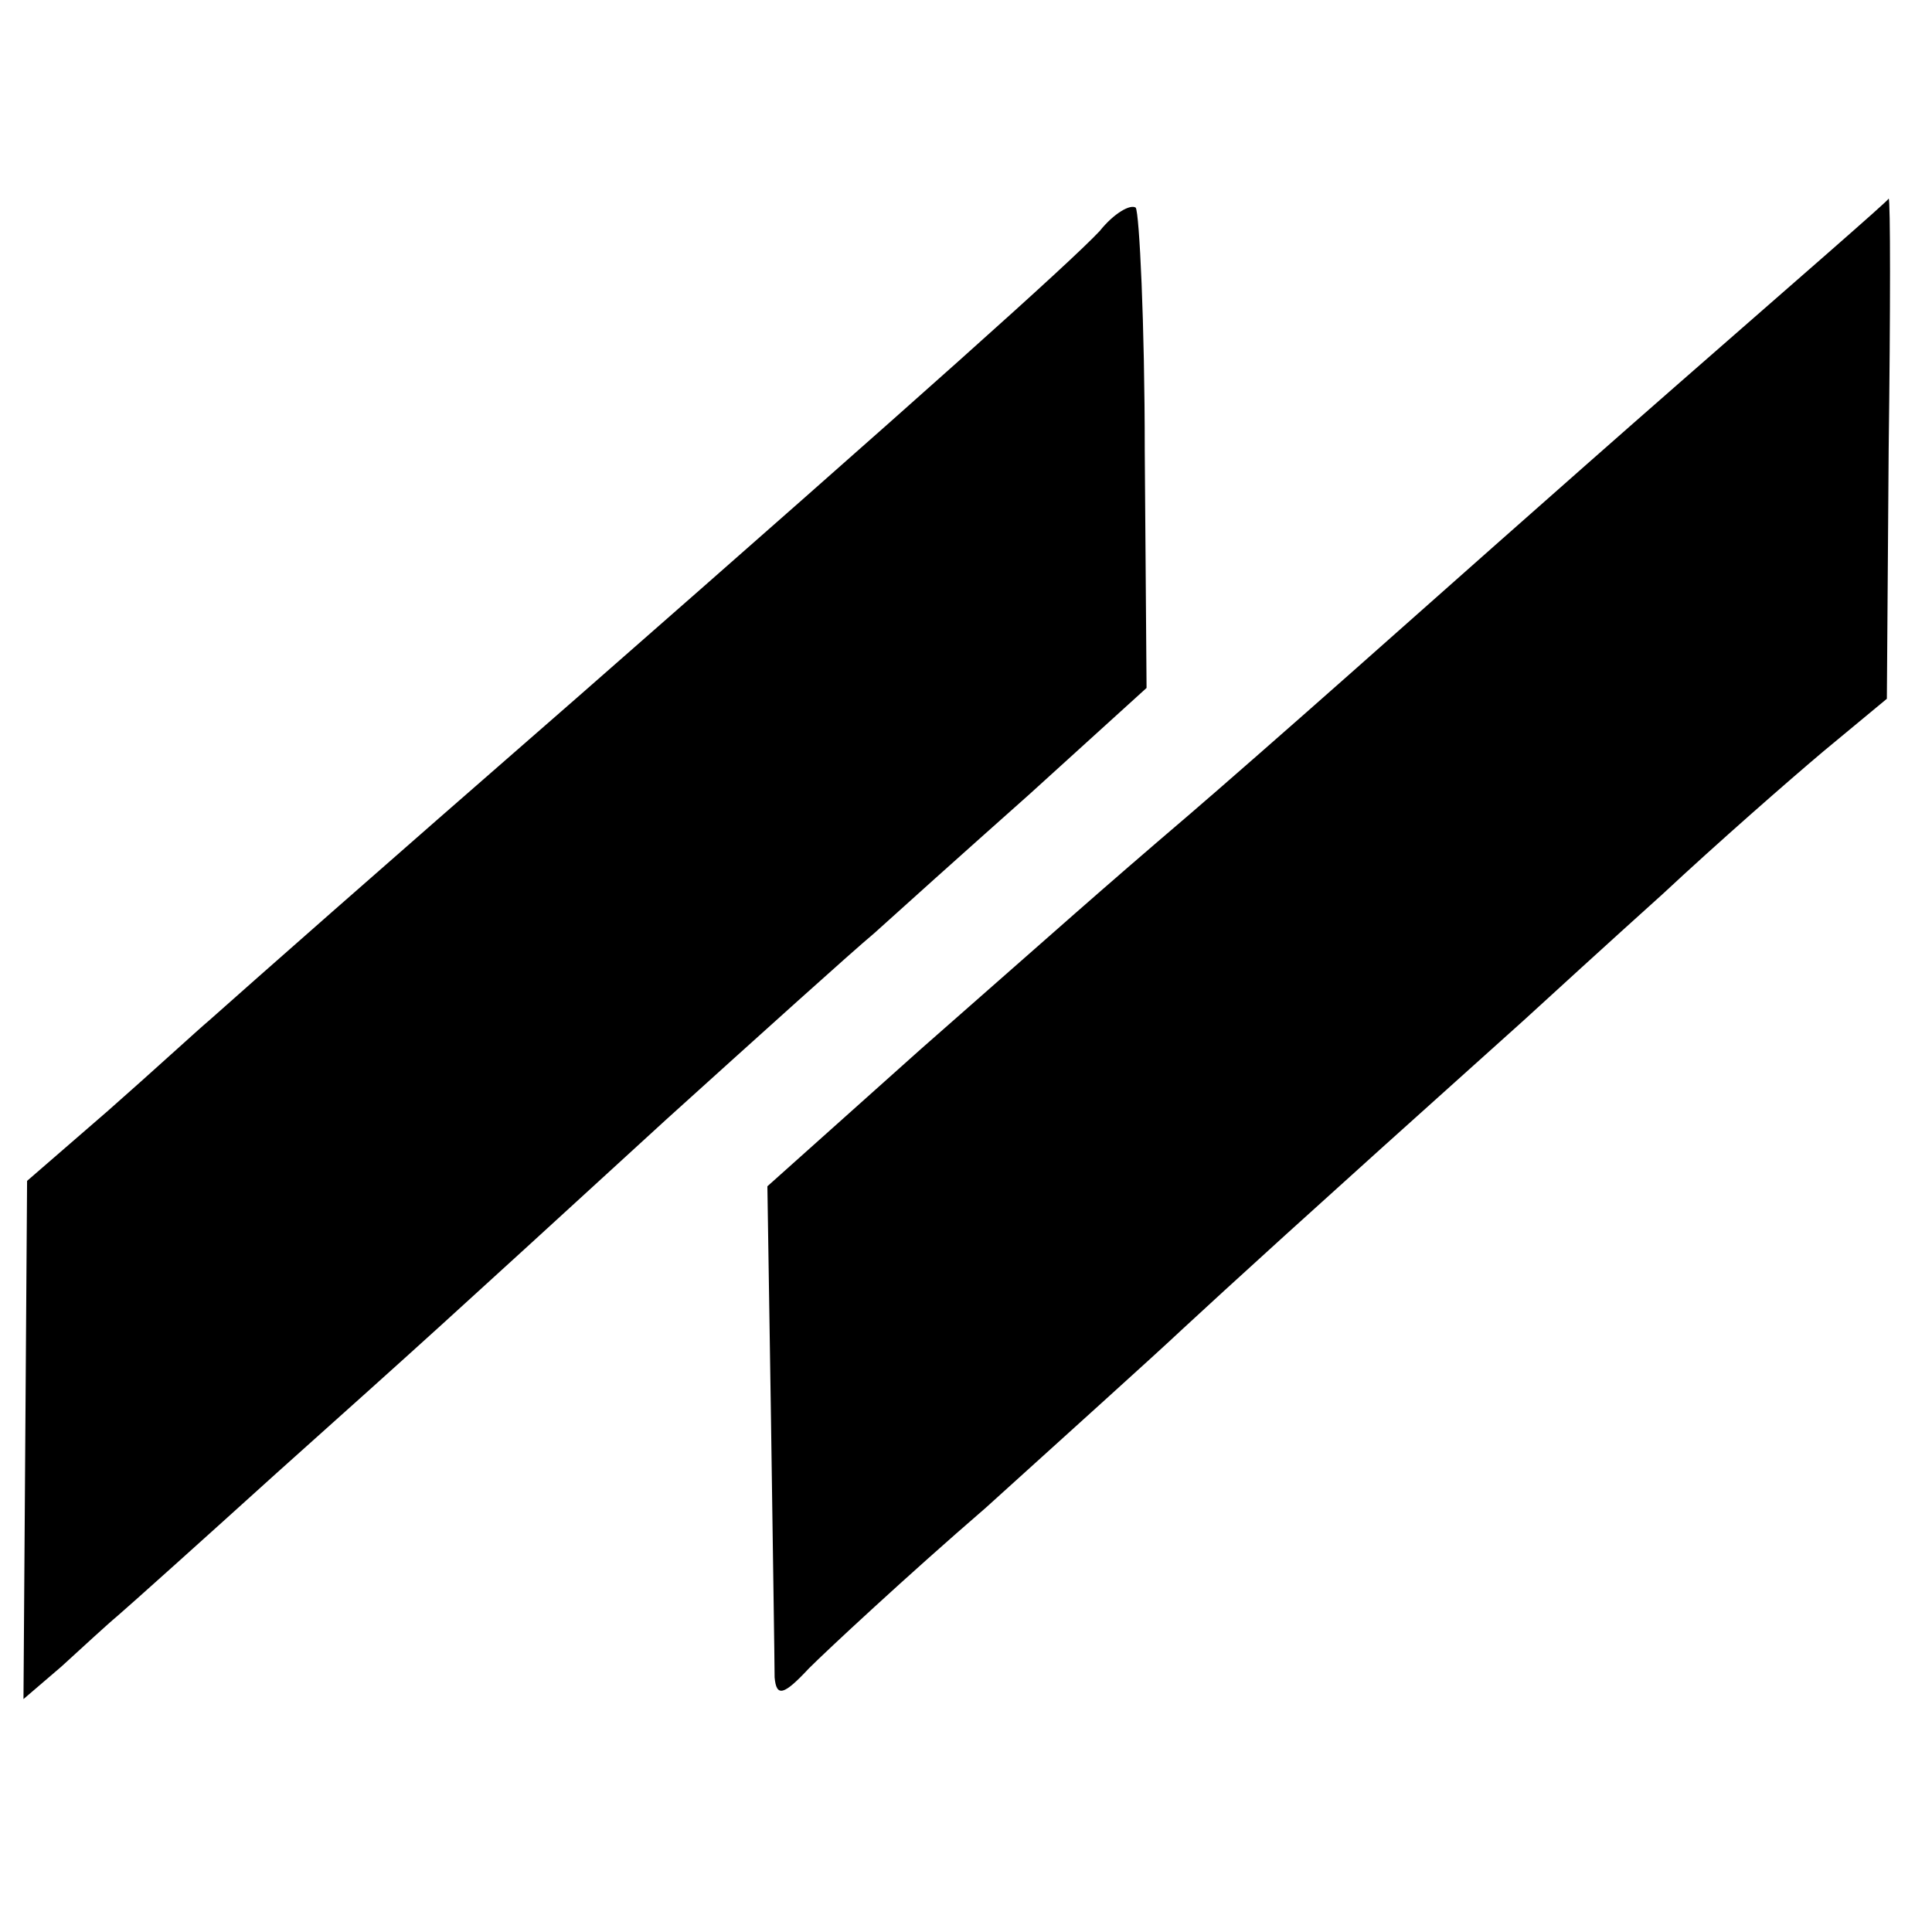
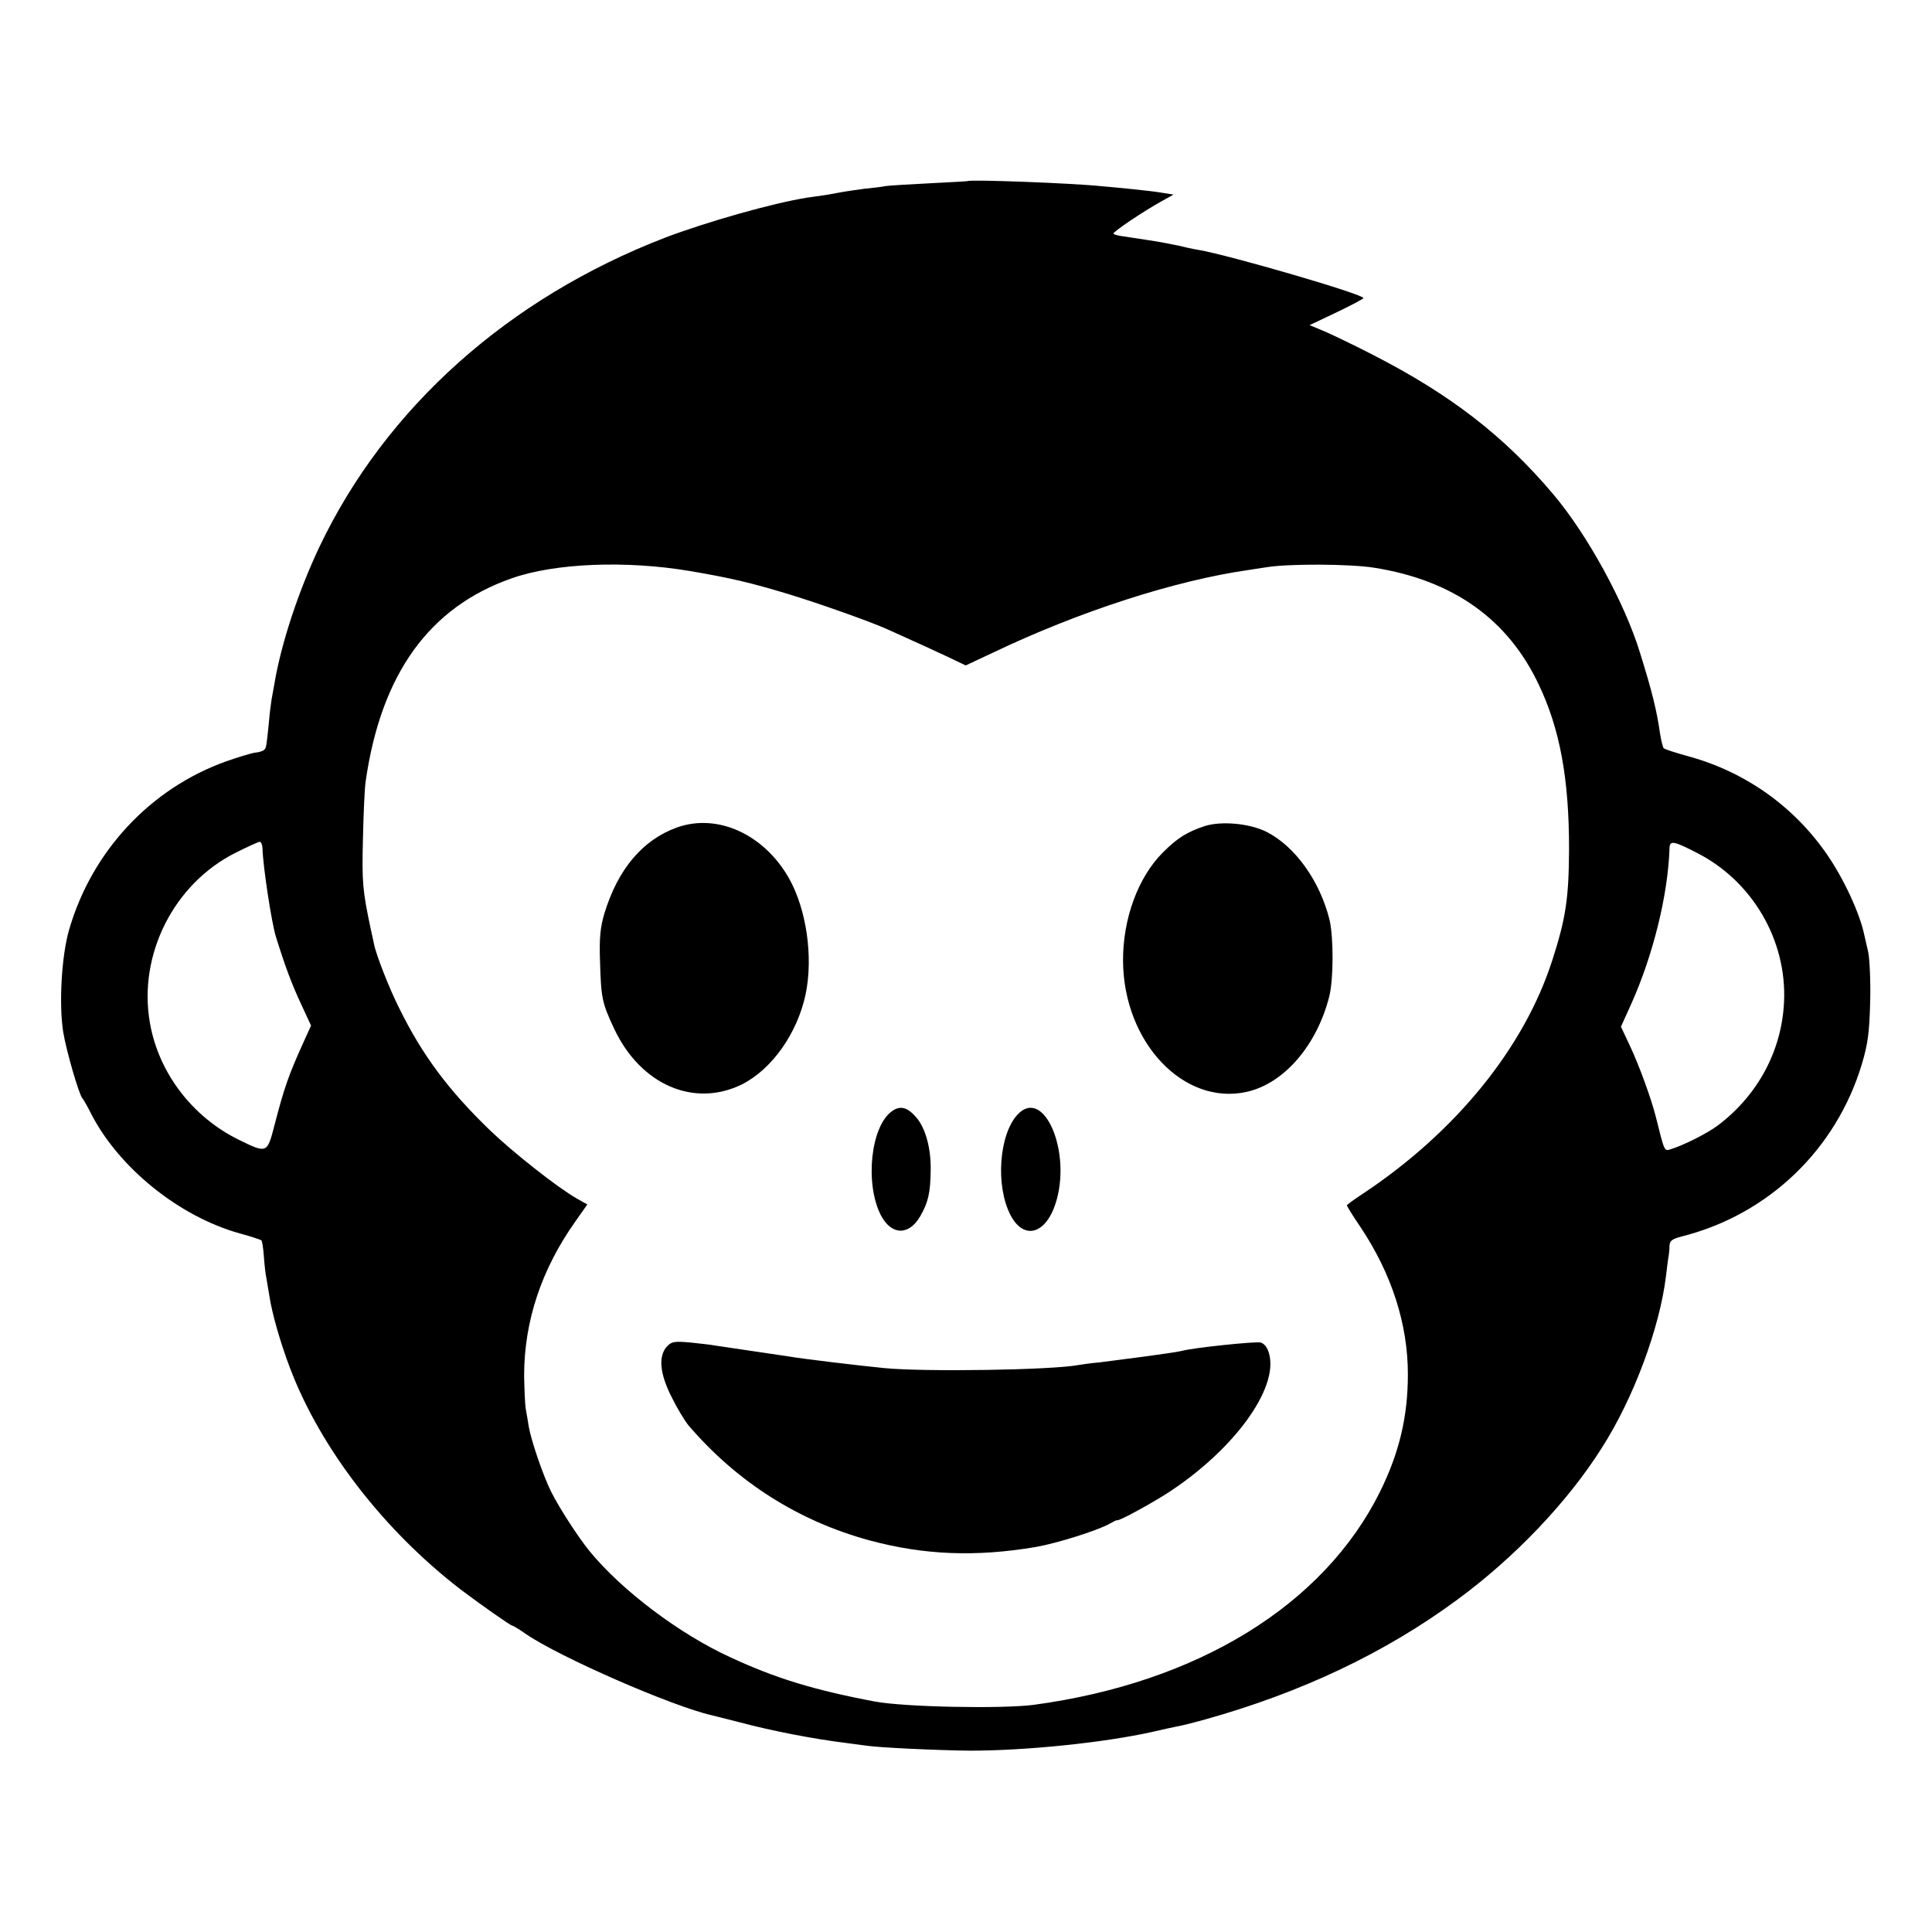
- <svg xmlns="http://www.w3.org/2000/svg" version="1.0" width="107pt" height="107pt" viewBox="0 0 107 107" preserveAspectRatio="xMidYMid meet">
-   <g transform="translate(0,107) scale(0.1,-0.1)" fill="#000000" stroke="none">
-     <path d="M609 942 c-17 -18 -95 -88 -289 -258 -117 -102 -177 -155 -204 -179 -6 -5 -31 -28 -56 -50 l-45 -39 -1 -144 -1 -143 21 18 c11 10 25 23 31 28 7 6 46 41 88 79 86 77 86 77 216 196 52 47 103 93 115 103 11 10 50 45 86 77 l65 59 -1 131 c0 71 -3 132 -5 135 -3 2 -12 -3 -20 -13z" />
-     <path d="M929 857 c-64 -56 -145 -128 -180 -159 -35 -31 -75 -66 -89 -78 -55 -47 -68 -59 -150 -131 l-85 -76 2 -129 c1 -71 2 -135 2 -143 1 -11 5 -10 19 5 10 10 54 51 98 89 43 39 92 83 109 99 26 24 63 58 189 171 12 11 47 43 77 70 30 28 70 63 89 79 l35 29 1 138 c1 77 1 139 0 139 0 -1 -53 -47 -117 -103z" />
+ <svg xmlns="http://www.w3.org/2000/svg" version="1.0" width="700pt" height="700pt" viewBox="0 0 700 700" preserveAspectRatio="xMidYMid meet">
+   <g transform="translate(0,700) scale(0.1,-0.1)" fill="#000000" stroke="none">
+     <path d="M3507 6344 c-1 -1 -63 -4 -137 -8 -75 -4 -147 -8 -160 -10 -14 -3 -49 -7 -79 -10 -30 -4 -64 -9 -75 -11 -12 -2 -39 -7 -61 -11 -22 -3 -53 -8 -70 -10 -126 -20 -365 -88 -515 -145 -568 -219 -1012 -616 -1252 -1119 -76 -160 -140 -353 -164 -499 -3 -18 -8 -43 -10 -55 -2 -11 -7 -50 -10 -86 -9 -88 -9 -88 -17 -97 -4 -4 -19 -9 -33 -10 -14 -2 -60 -16 -103 -31 -276 -98 -489 -327 -571 -612 -27 -94 -37 -268 -21 -369 11 -68 58 -230 70 -241 3 -3 17 -27 30 -53 100 -197 320 -375 540 -436 41 -11 76 -23 78 -25 3 -3 7 -29 9 -58 2 -29 6 -64 9 -78 2 -13 7 -42 11 -65 9 -62 40 -171 76 -265 111 -290 339 -585 617 -799 70 -53 181 -131 187 -131 3 0 25 -13 49 -30 122 -84 532 -263 675 -295 8 -2 51 -13 95 -24 119 -32 275 -62 390 -76 28 -4 61 -8 75 -10 45 -7 262 -17 375 -18 203 0 485 29 660 68 33 8 72 16 86 19 14 2 62 14 105 26 348 97 654 242 914 434 207 152 399 353 523 549 116 181 210 435 233 622 4 33 8 67 10 75 1 8 3 25 3 37 1 18 10 24 44 33 314 79 560 315 653 625 22 74 27 114 30 225 2 74 -2 155 -7 180 -6 25 -12 52 -14 61 -16 79 -75 206 -136 294 -121 175 -298 300 -506 356 -43 12 -81 24 -85 28 -3 3 -9 26 -13 51 -12 84 -28 151 -73 295 -55 180 -191 429 -315 575 -178 211 -373 361 -652 504 -66 34 -145 72 -175 85 l-55 23 97 46 c54 26 98 49 98 52 0 14 -487 156 -600 175 -19 3 -51 10 -70 15 -19 4 -69 14 -110 20 -41 6 -86 13 -99 15 -13 2 -25 6 -27 8 -5 5 111 83 175 118 l43 24 -38 6 c-22 4 -73 10 -114 14 -41 4 -88 9 -105 10 -115 12 -480 25 -488 19z m-1007 -1413 c147 -25 219 -42 355 -83 108 -33 296 -99 360 -128 22 -10 65 -29 95 -43 30 -13 85 -39 122 -56 l67 -32 98 46 c314 150 661 262 928 300 11 2 40 6 65 10 80 13 302 12 389 -2 285 -45 484 -186 596 -423 77 -161 110 -342 110 -595 -1 -179 -11 -250 -61 -405 -102 -317 -350 -622 -686 -845 -32 -21 -58 -40 -58 -42 0 -3 22 -39 50 -80 112 -168 171 -350 171 -532 0 -154 -31 -284 -101 -426 -204 -411 -661 -692 -1255 -772 -118 -15 -468 -8 -575 12 -222 42 -359 84 -523 160 -184 84 -394 242 -511 385 -40 49 -109 155 -139 215 -29 58 -72 184 -81 235 -3 19 -8 49 -11 65 -3 17 -5 71 -6 120 0 197 62 385 186 560 l43 61 -39 22 c-70 40 -232 168 -315 248 -149 144 -244 271 -328 442 -35 69 -84 194 -91 232 -1 3 -6 30 -13 60 -28 133 -31 164 -27 320 2 91 6 185 10 210 56 389 231 631 530 735 157 55 414 65 645 26z m-1549 -1003 c1 -62 33 -273 49 -323 35 -112 57 -170 90 -241 l37 -80 -25 -55 c-57 -125 -73 -173 -107 -304 -27 -105 -27 -105 -131 -54 -168 83 -290 243 -321 424 -43 246 87 503 310 615 44 22 83 40 88 40 5 0 9 -10 10 -22z m5199 -19 c199 -102 324 -315 314 -538 -8 -177 -94 -338 -239 -448 -38 -29 -126 -73 -172 -87 -23 -7 -22 -10 -54 119 -17 67 -61 187 -94 257 l-32 68 37 82 c80 178 134 398 139 566 1 28 16 25 101 -19z" />
+     <path d="M2453 4002 c-125 -45 -214 -151 -263 -311 -15 -51 -19 -88 -16 -175 4 -133 7 -149 52 -245 96 -202 289 -285 462 -200 109 55 201 185 231 327 28 135 3 308 -61 421 -91 159 -259 235 -405 183z" />
+     <path d="M4365 4007 c-66 -22 -100 -44 -152 -96 -90 -90 -145 -241 -144 -393 2 -295 220 -525 448 -474 135 30 254 168 299 345 16 62 16 216 1 279 -35 140 -124 265 -228 318 -62 31 -164 40 -224 21z" />
+     <path d="M3232 2974 c-77 -54 -99 -261 -41 -376 38 -74 102 -76 143 -5 29 50 37 86 38 164 2 80 -18 154 -51 193 -32 38 -59 46 -89 24z" />
+     <path d="M3687 2962 c-67 -72 -81 -257 -26 -364 47 -91 126 -72 163 40 61 185 -41 426 -137 324z" />
+     <path d="M2416 2121 c-31 -35 -26 -97 17 -182 20 -41 48 -87 62 -104 176 -205 398 -346 655 -416 196 -53 385 -61 603 -24 75 13 222 59 267 84 14 8 26 14 28 13 5 -4 110 53 177 95 243 156 409 382 373 509 -6 22 -17 36 -31 40 -20 4 -245 -19 -287 -31 -8 -2 -33 -6 -55 -9 -40 -6 -107 -15 -155 -21 -14 -2 -52 -7 -85 -11 -33 -3 -69 -8 -79 -10 -99 -18 -551 -25 -701 -11 -92 9 -308 35 -345 42 -14 2 -74 11 -135 20 -60 9 -121 18 -135 20 -14 3 -54 7 -90 11 -58 5 -67 3 -84 -15z" />
  </g>
</svg>
